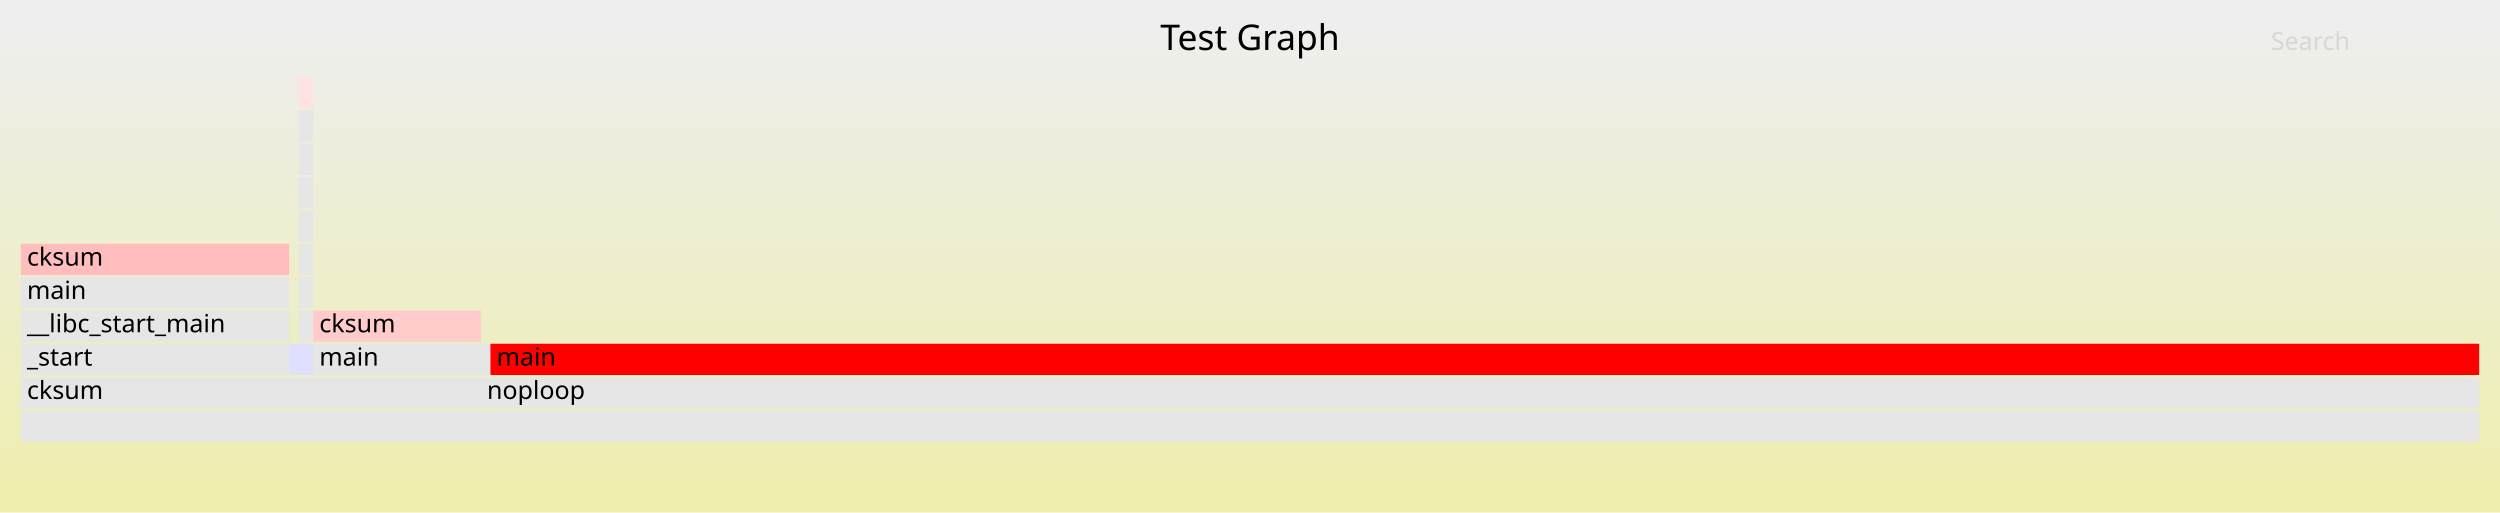
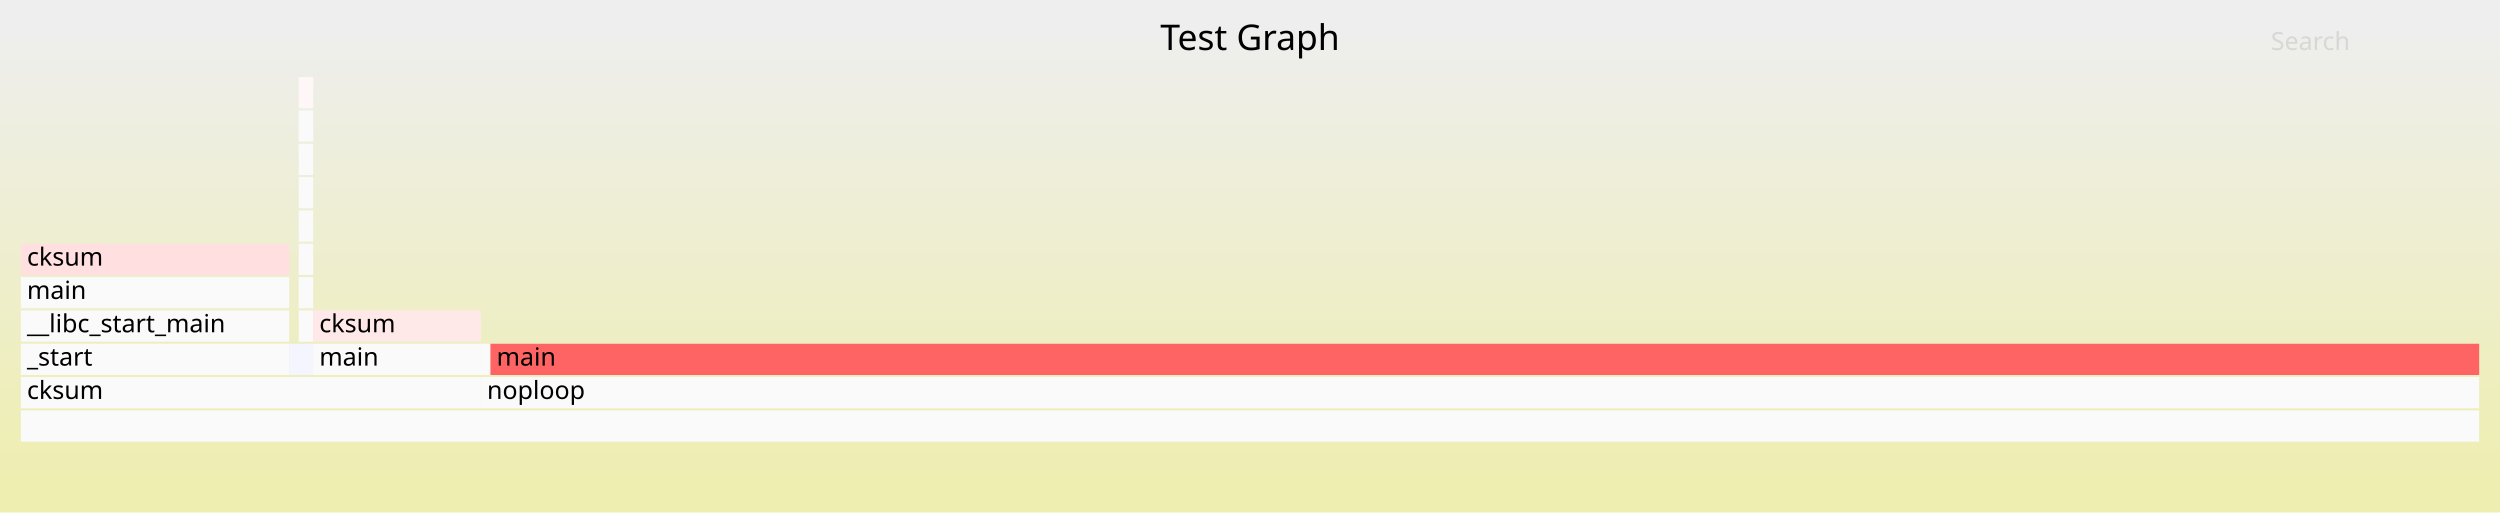
<svg xmlns="http://www.w3.org/2000/svg" version="1.1" width="1200" height="246" viewBox="0 0 1200 246">
  <defs>
    <linearGradient id="background" y1="0" y2="1" x1="0" x2="0">
      <stop stop-color="#eeeeee" offset="5%" />
      <stop stop-color="#eeeeb0" offset="95%" />
    </linearGradient>
  </defs>
  <style type="text/css">
text { font-family:"Verdana"; font-size:12px; fill:rgb(0,0,0); }
#title { text-anchor:middle; font-size:17px; }
#search { opacity:0.1; cursor:pointer; }
#search:hover, #search.show { opacity:1; }
#subtitle { text-anchor:middle; font-color:rgb(160,160,160); }
#unzoom { cursor:pointer; }
#frames &gt; *:hover { stroke:black; stroke-width:0.5; cursor:pointer; }
.hide { display:none; }
.parent { opacity:0.5; }
</style>
  <rect x="0" y="0" width="100%" height="246" fill="url(#background)" />
  <text id="title" x="50%" y="24.00">Test Graph</text>
  <text id="details" x="10" y="229.00"> </text>
  <text id="unzoom" class="hide" x="10" y="24.00">Reset Zoom</text>
  <text id="search" x="1090" y="24.00">Search</text>
  <text id="matched" x="1090" y="229.00"> </text>
  <svg id="frames" x="10" width="1180">
    <g>
-       <rect x="0%" y="165" width="10.916%" height="15" fill="rgb(230,230,230)" />
+       <rect x="0%" y="165" width="10.916%" height="15" fill="rgb(250,250,250)" />
      <text x="0.25%" y="175.50">_start</text>
    </g>
    <g>
-       <rect x="0%" y="149" width="10.916%" height="15" fill="rgb(230,230,230)" />
+       <rect x="0%" y="149" width="10.916%" height="15" fill="rgb(250,250,250)" />
      <text x="0.25%" y="159.50">__libc_start_main</text>
    </g>
    <g>
-       <rect x="0%" y="133" width="10.916%" height="15" fill="rgb(230,230,230)" />
+       <rect x="0%" y="133" width="10.916%" height="15" fill="rgb(250,250,250)" />
      <text x="0.25%" y="143.50">main</text>
    </g>
    <g>
-       <rect x="0%" y="117" width="10.916%" height="15" fill="rgb(255,189,189)" />
+       <rect x="0%" y="117" width="10.916%" height="15" fill="rgb(255,223,223)" />
      <text x="0.25%" y="127.50">cksum</text>
    </g>
    <g>
-       <rect x="10.916%" y="165" width="0.975%" height="15" fill="rgb(223,223,255)" />
+       <rect x="10.916%" y="165" width="0.975%" height="15" fill="rgb(245,245,255)" />
      <text x="11.166%" y="175.50" />
    </g>
    <g>
-       <rect x="11.306%" y="149" width="0.585%" height="15" fill="rgb(230,230,230)" />
+       <rect x="11.306%" y="149" width="0.585%" height="15" fill="rgb(250,250,250)" />
      <text x="11.556%" y="159.50" />
    </g>
    <g>
-       <rect x="11.306%" y="133" width="0.585%" height="15" fill="rgb(230,230,230)" />
+       <rect x="11.306%" y="133" width="0.585%" height="15" fill="rgb(250,250,250)" />
      <text x="11.556%" y="143.50" />
    </g>
    <g>
-       <rect x="11.306%" y="117" width="0.585%" height="15" fill="rgb(230,230,230)" />
+       <rect x="11.306%" y="117" width="0.585%" height="15" fill="rgb(250,250,250)" />
      <text x="11.556%" y="127.50" />
    </g>
    <g>
-       <rect x="11.306%" y="101" width="0.585%" height="15" fill="rgb(230,230,230)" />
+       <rect x="11.306%" y="101" width="0.585%" height="15" fill="rgb(250,250,250)" />
      <text x="11.556%" y="111.50" />
    </g>
    <g>
-       <rect x="11.306%" y="85" width="0.585%" height="15" fill="rgb(230,230,230)" />
+       <rect x="11.306%" y="85" width="0.585%" height="15" fill="rgb(250,250,250)" />
      <text x="11.556%" y="95.50" />
    </g>
    <g>
-       <rect x="11.306%" y="69" width="0.585%" height="15" fill="rgb(230,230,230)" />
+       <rect x="11.306%" y="69" width="0.585%" height="15" fill="rgb(250,250,250)" />
      <text x="11.556%" y="79.50" />
    </g>
    <g>
-       <rect x="11.306%" y="53" width="0.585%" height="15" fill="rgb(230,230,230)" />
+       <rect x="11.306%" y="53" width="0.585%" height="15" fill="rgb(250,250,250)" />
      <text x="11.556%" y="63.50" />
    </g>
    <g>
-       <rect x="11.306%" y="37" width="0.585%" height="15" fill="rgb(255,226,226)" />
+       <rect x="11.306%" y="37" width="0.585%" height="15" fill="rgb(255,247,247)" />
      <text x="11.556%" y="47.50" />
    </g>
    <g>
-       <rect x="0%" y="181" width="18.713%" height="15" fill="rgb(230,230,230)" />
+       <rect x="0%" y="181" width="18.713%" height="15" fill="rgb(250,250,250)" />
      <text x="0.25%" y="191.50">cksum</text>
    </g>
    <g>
-       <rect x="11.891%" y="165" width="6.823%" height="15" fill="rgb(230,230,230)" />
+       <rect x="11.891%" y="165" width="6.823%" height="15" fill="rgb(250,250,250)" />
      <text x="12.141%" y="175.50">main</text>
    </g>
    <g>
-       <rect x="11.891%" y="149" width="6.823%" height="15" fill="rgb(255,203,203)" />
+       <rect x="11.891%" y="149" width="6.823%" height="15" fill="rgb(255,232,232)" />
      <text x="12.141%" y="159.50">cksum</text>
    </g>
    <g>
-       <rect x="18.713%" y="165" width="0.39%" height="15" fill="rgb(230,230,230)" />
+       <rect x="18.713%" y="165" width="0.39%" height="15" fill="rgb(250,250,250)" />
      <text x="18.963%" y="175.50" />
    </g>
    <g>
-       <rect x="0%" y="197" width="100%" height="15" fill="rgb(230,230,230)" />
+       <rect x="0%" y="197" width="100%" height="15" fill="rgb(250,250,250)" />
      <text x="0.25%" y="207.50" />
    </g>
    <g>
-       <rect x="18.713%" y="181" width="81.287%" height="15" fill="rgb(230,230,230)" />
+       <rect x="18.713%" y="181" width="81.287%" height="15" fill="rgb(250,250,250)" />
      <text x="18.963%" y="191.50">noploop</text>
    </g>
    <g>
-       <rect x="19.103%" y="165" width="80.897%" height="15" fill="rgb(255,0,0)" />
+       <rect x="19.103%" y="165" width="80.897%" height="15" fill="rgb(255,100,100)" />
      <text x="19.353%" y="175.50">main</text>
    </g>
  </svg>
</svg>
